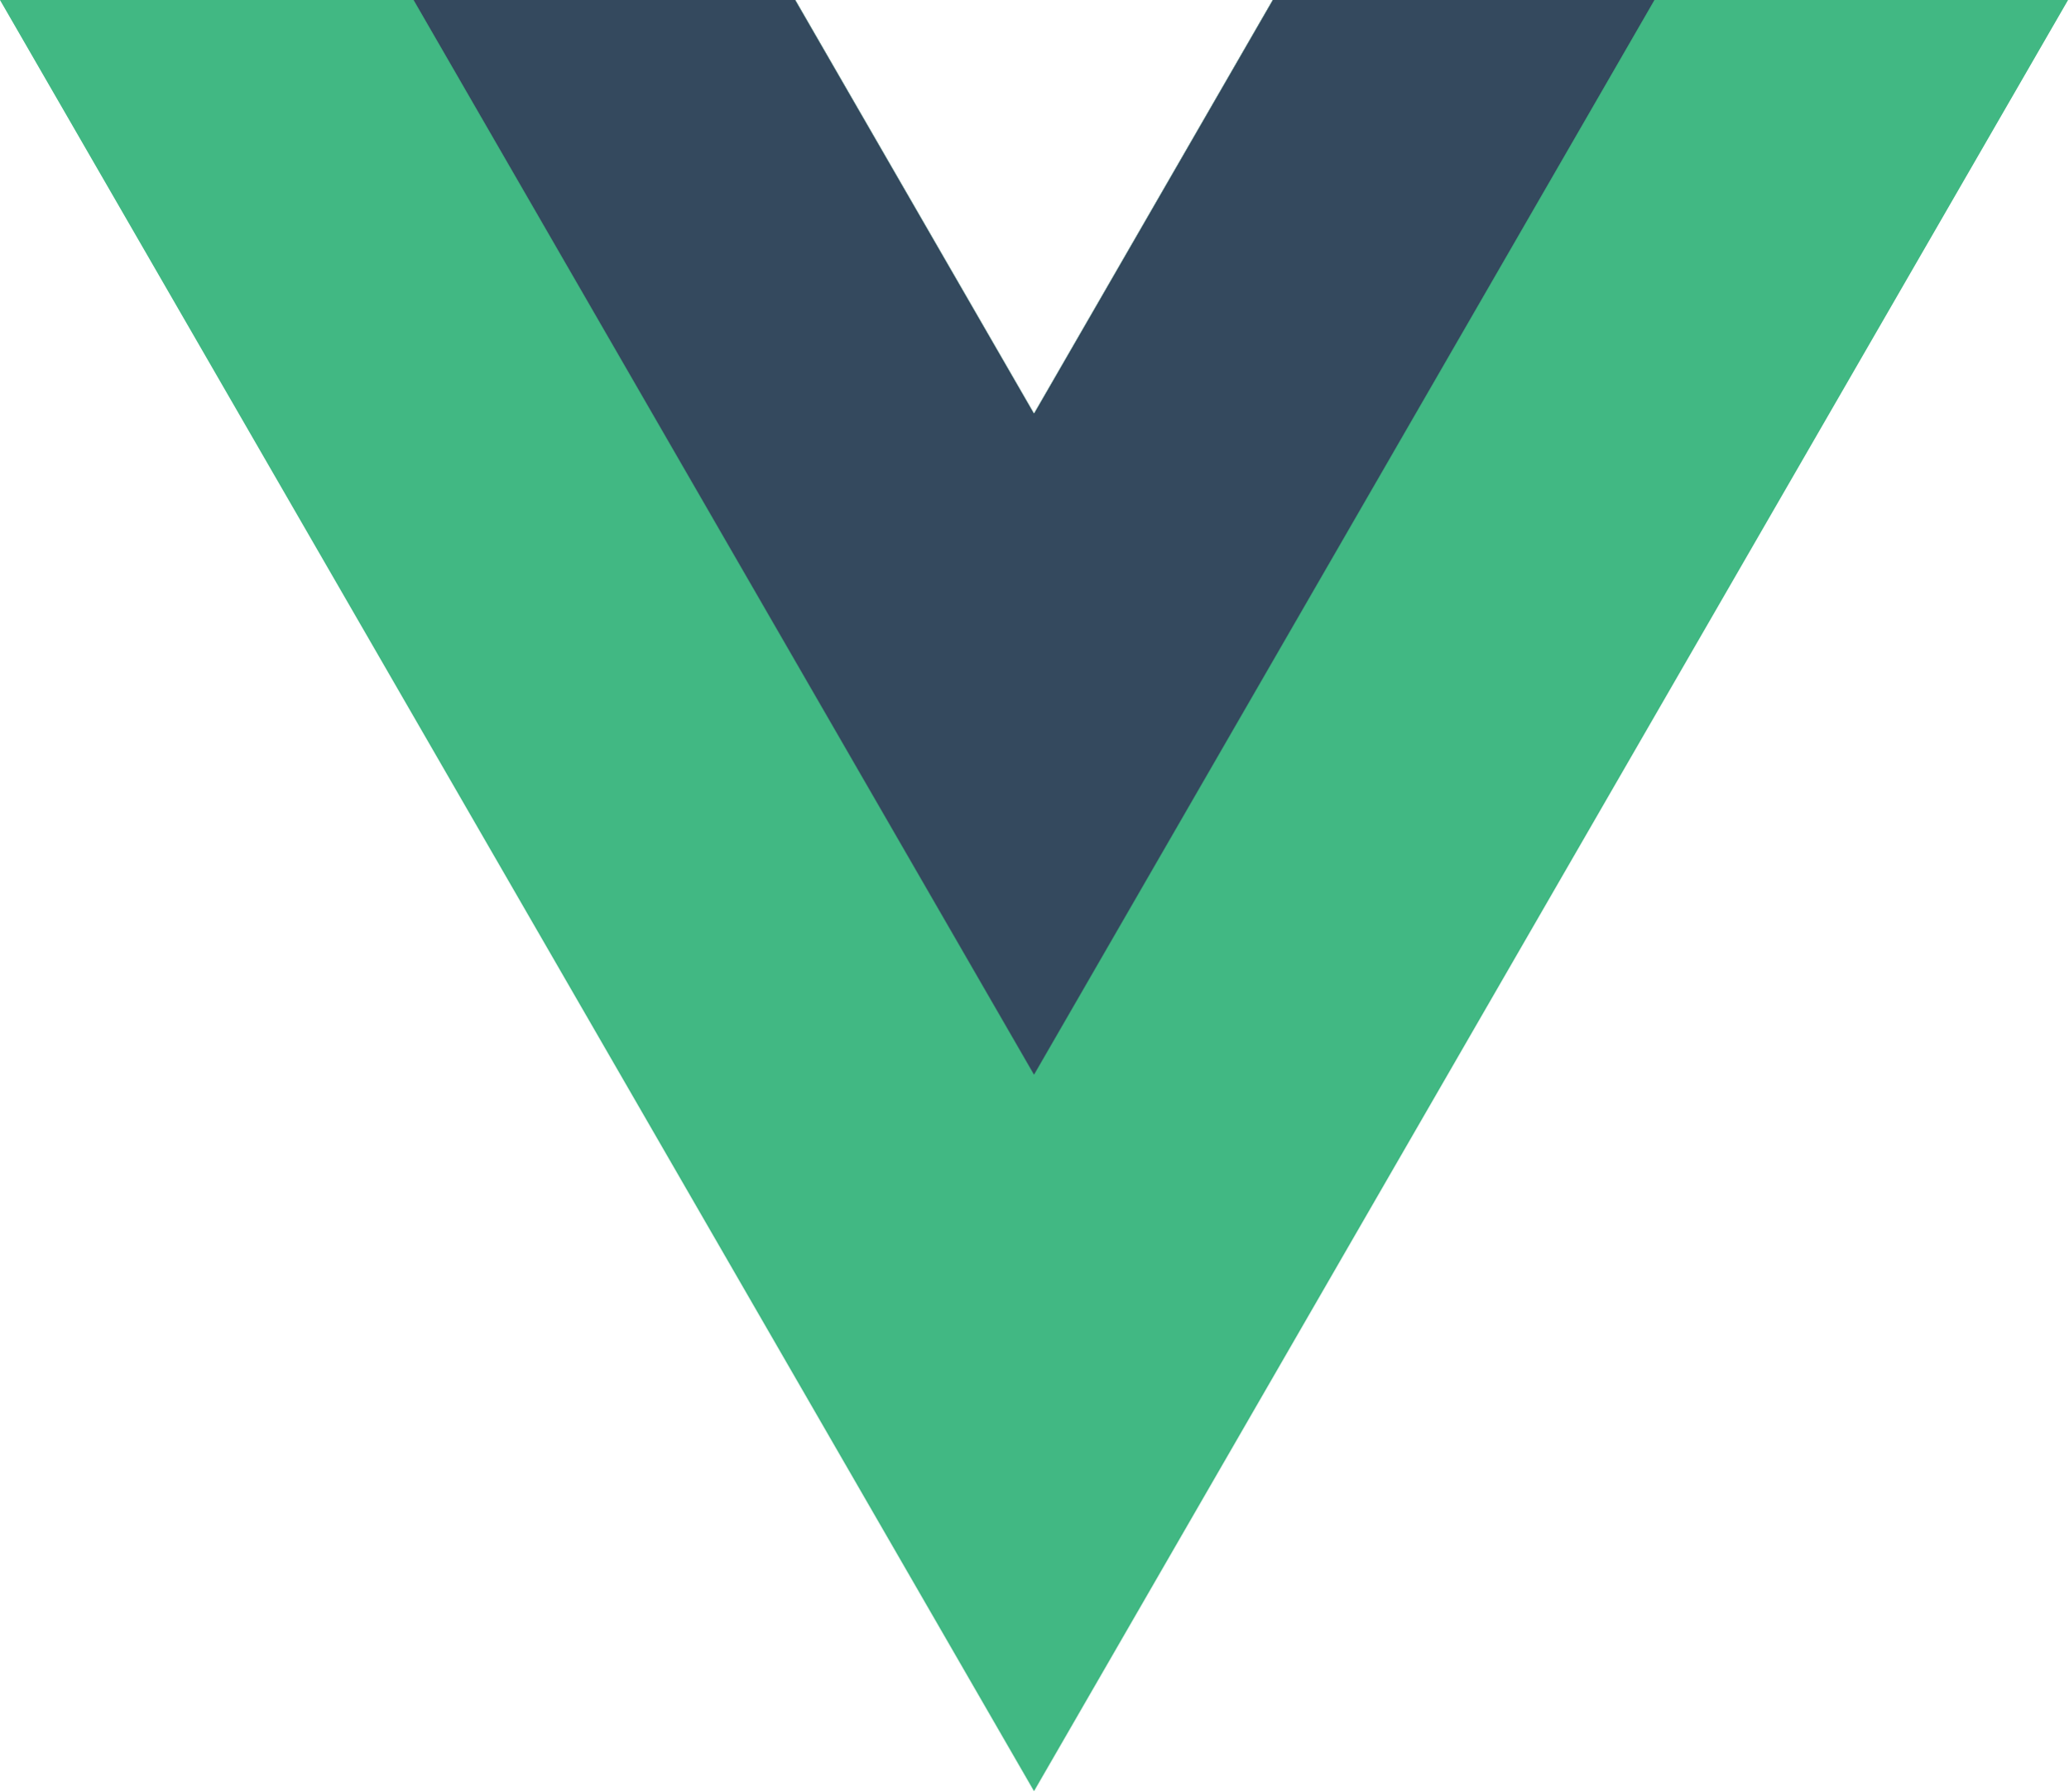
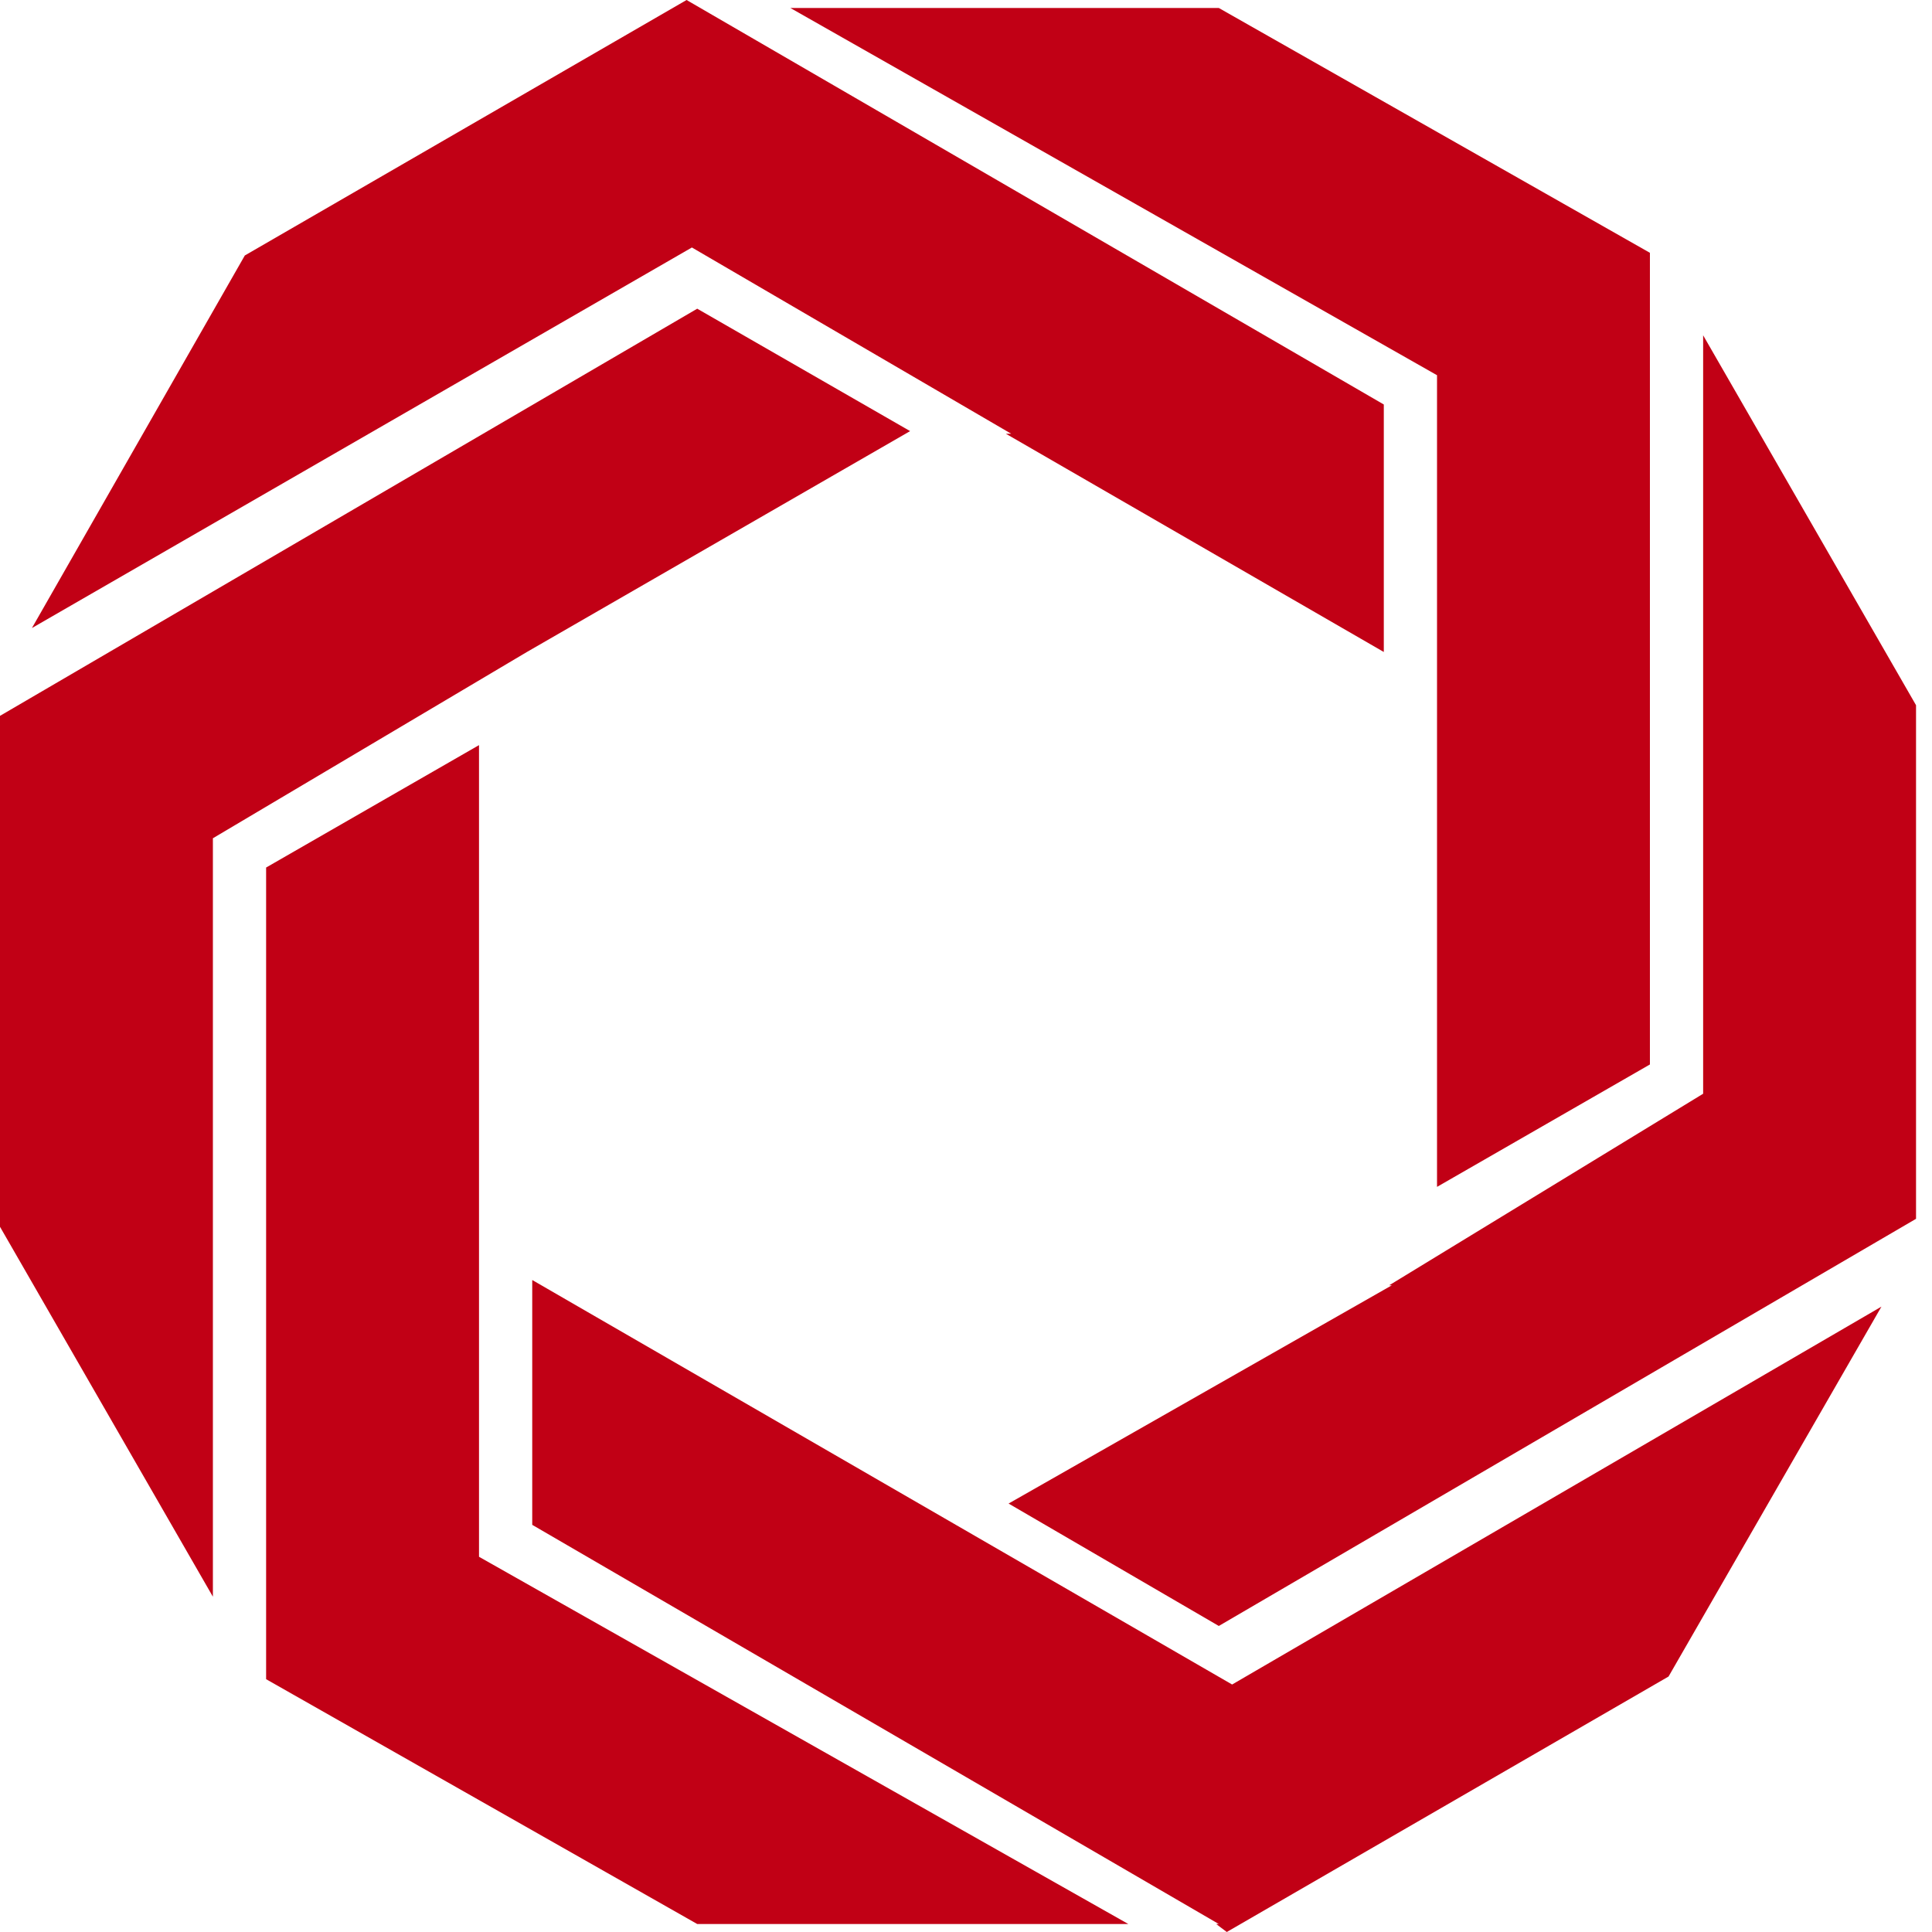
- <svg xmlns="http://www.w3.org/2000/svg" viewBox="0 0 261.76 226.69">
-   <path d="M161.096.001l-30.225 52.351L100.647.001H-.005l130.877 226.688L261.749.001z" fill="#41b883" />
-   <path d="M161.096.001l-30.225 52.351L100.647.001H52.346l78.526 136.01L209.398.001z" fill="#34495e" />
+ <svg xmlns="http://www.w3.org/2000/svg" viewBox="0 0 76.721 76.721">
+   <g transform="matrix(1.056763,0,0,1.056763,-9.51087,-9.19384)" fill="#c10015">
+     <polygon points="71,48.7 71,18.2 54.8,9 38.7,9 63,22.8 63,36.7 63,53.3 " />
+     <polygon points="29,66 54.8,81 54.7,81 55.1,81.3 71.7,71.7 79.7,57.8 55.3,72 29,56.8 " />
+     <polygon points="61.2,57 61.3,57 46.9,65.2 54.8,69.8 81,54.5 81,35.2 73,21.3 73,49.8 " />
+     <polygon points="61,23.9 34.8,8.7 18.2,18.3 10.2,32.3 35,18 47,25 46.8,25 61,33.2 " />
+     <polygon points="35.2,20.3 9,35.6 9,54.8 17,68.7 17,40.2 28.8,33.2 28.8,33.2 43.2,24.9 " />
+     <polygon points="19,41.3 19,71.8 35.2,81 51.4,81 27,67.2 27,53.3 27,36.7 " />
+   </g>
</svg>
